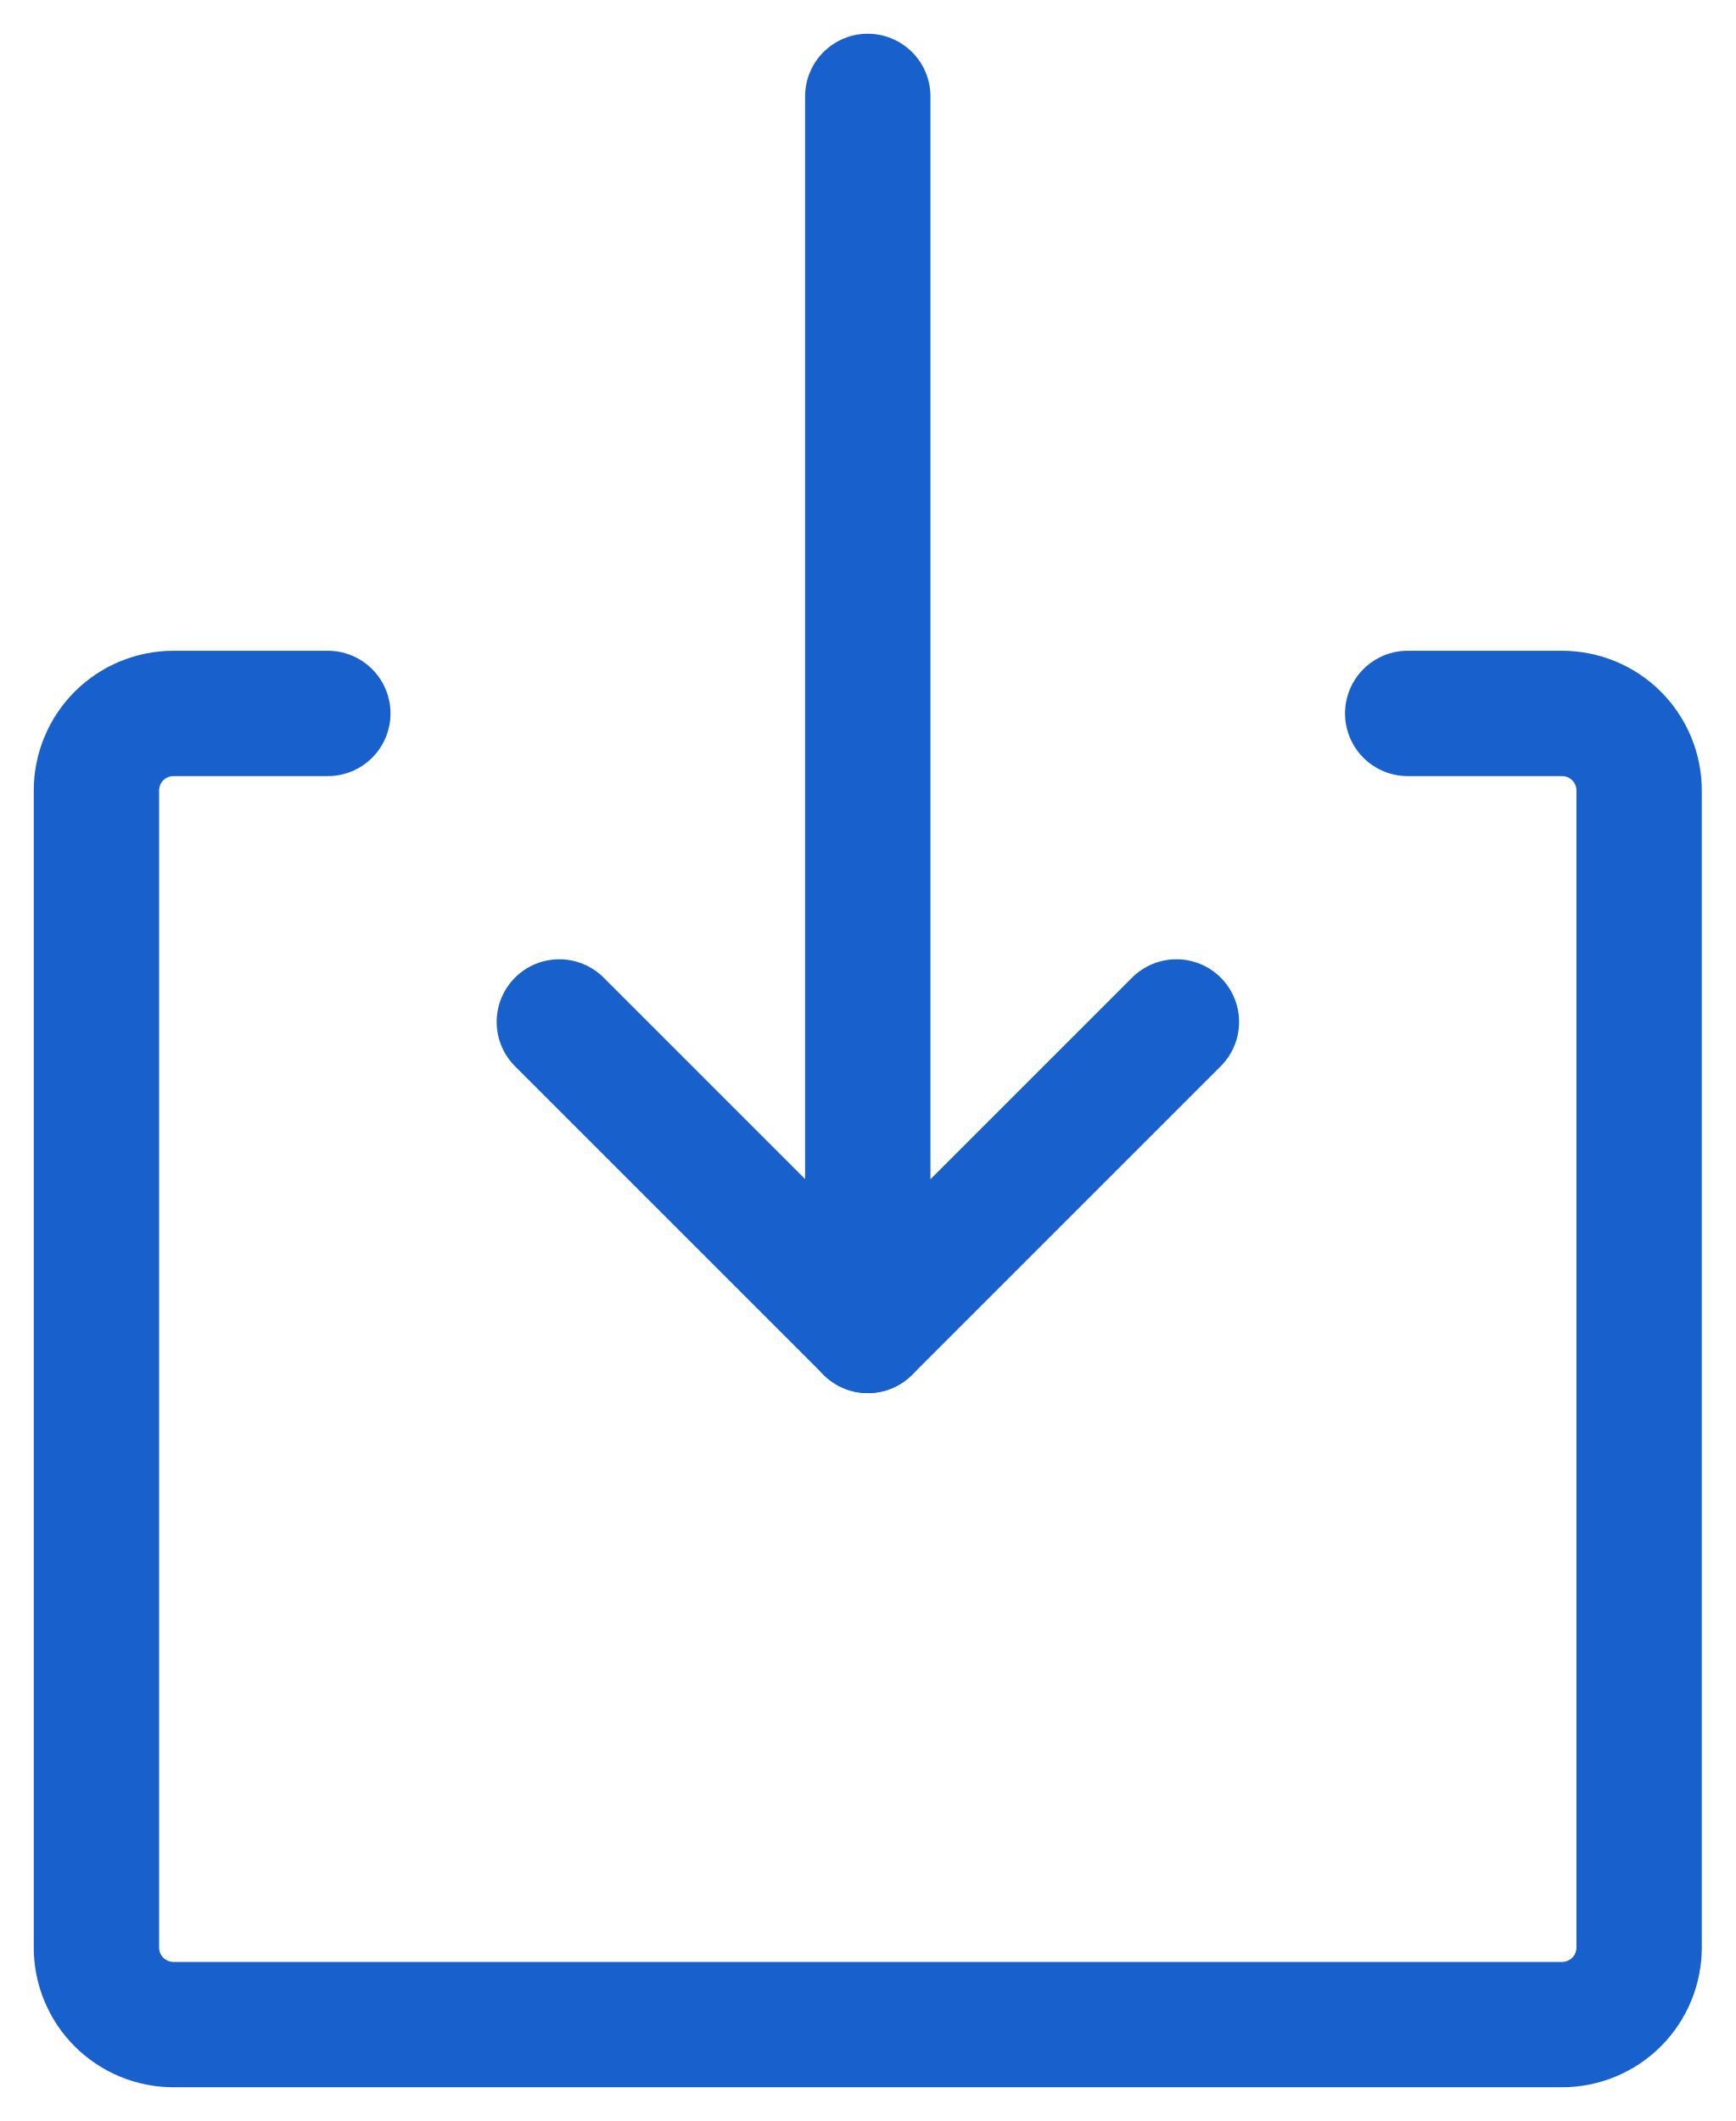
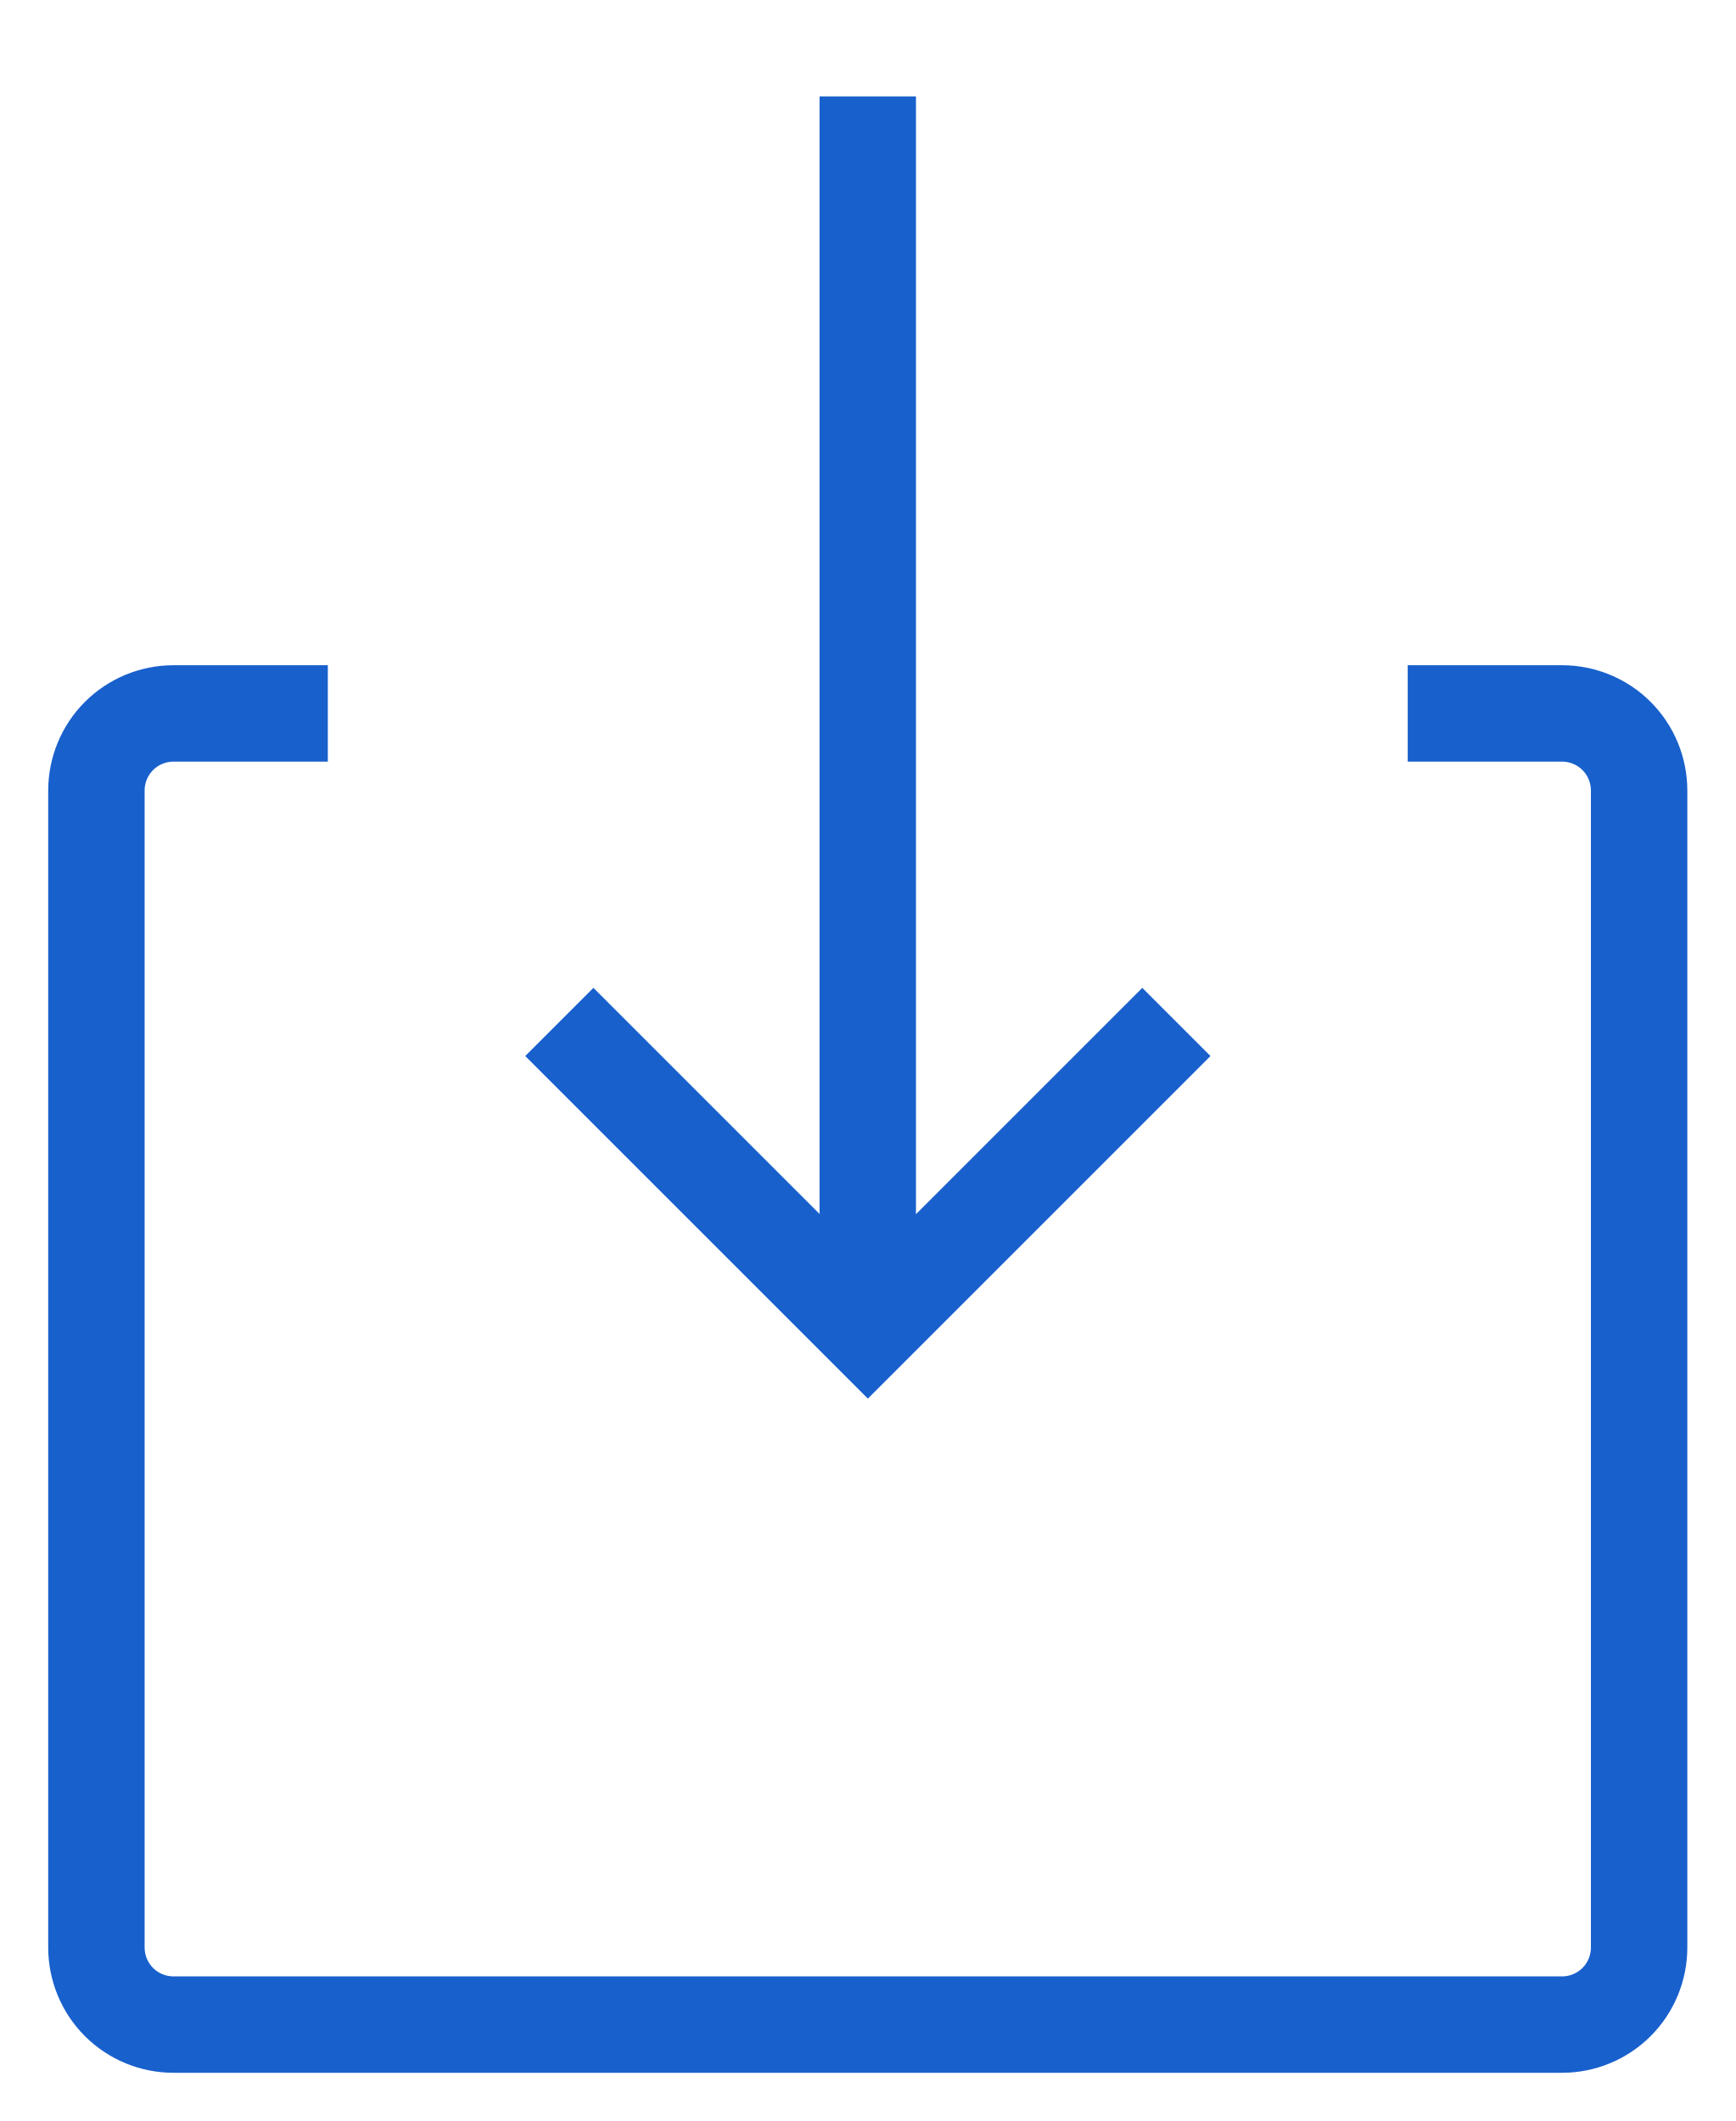
<svg xmlns="http://www.w3.org/2000/svg" width="18" height="22" viewBox="0 0 18 22" fill="none">
-   <path d="M14.6 7.4H16.2C16.412 7.4 16.616 7.484 16.766 7.634C16.916 7.784 17 7.988 17 8.2V20.2C17 20.412 16.916 20.616 16.766 20.766C16.616 20.916 16.412 21 16.2 21H1.8C1.588 21 1.384 20.916 1.234 20.766C1.084 20.616 1 20.412 1 20.2V8.2C1 7.988 1.084 7.784 1.234 7.634C1.384 7.484 1.588 7.4 1.8 7.4H3.4" stroke="#1860CC" stroke-width="1.3" stroke-linecap="round" stroke-linejoin="round" />
-   <path d="M9 1V13.8" stroke="#1860CC" stroke-width="1.3" stroke-linecap="round" stroke-linejoin="round" />
-   <path d="M5.801 10.6L9.001 13.8L12.201 10.6" stroke="#1860CC" stroke-width="1.3" stroke-linecap="round" stroke-linejoin="round" />
+   <path d="M14.6 7.4H16.2C16.412 7.4 16.616 7.484 16.766 7.634C16.916 7.784 17 7.988 17 8.2V20.2C17 20.412 16.916 20.616 16.766 20.766C16.616 20.916 16.412 21 16.2 21H1.8C1.588 21 1.384 20.916 1.234 20.766C1.084 20.616 1 20.412 1 20.2V8.2C1 7.988 1.084 7.784 1.234 7.634C1.384 7.484 1.588 7.4 1.8 7.4H3.4" stroke="#1860CC" strokeWidth="1.3" strokeLinecap="round" strokeLinejoin="round" />
+   <path d="M9 1V13.8" stroke="#1860CC" strokeWidth="1.3" strokeLinecap="round" strokeLinejoin="round" />
+   <path d="M5.801 10.6L9.001 13.8L12.201 10.6" stroke="#1860CC" strokeWidth="1.3" strokeLinecap="round" strokeLinejoin="round" />
</svg>
